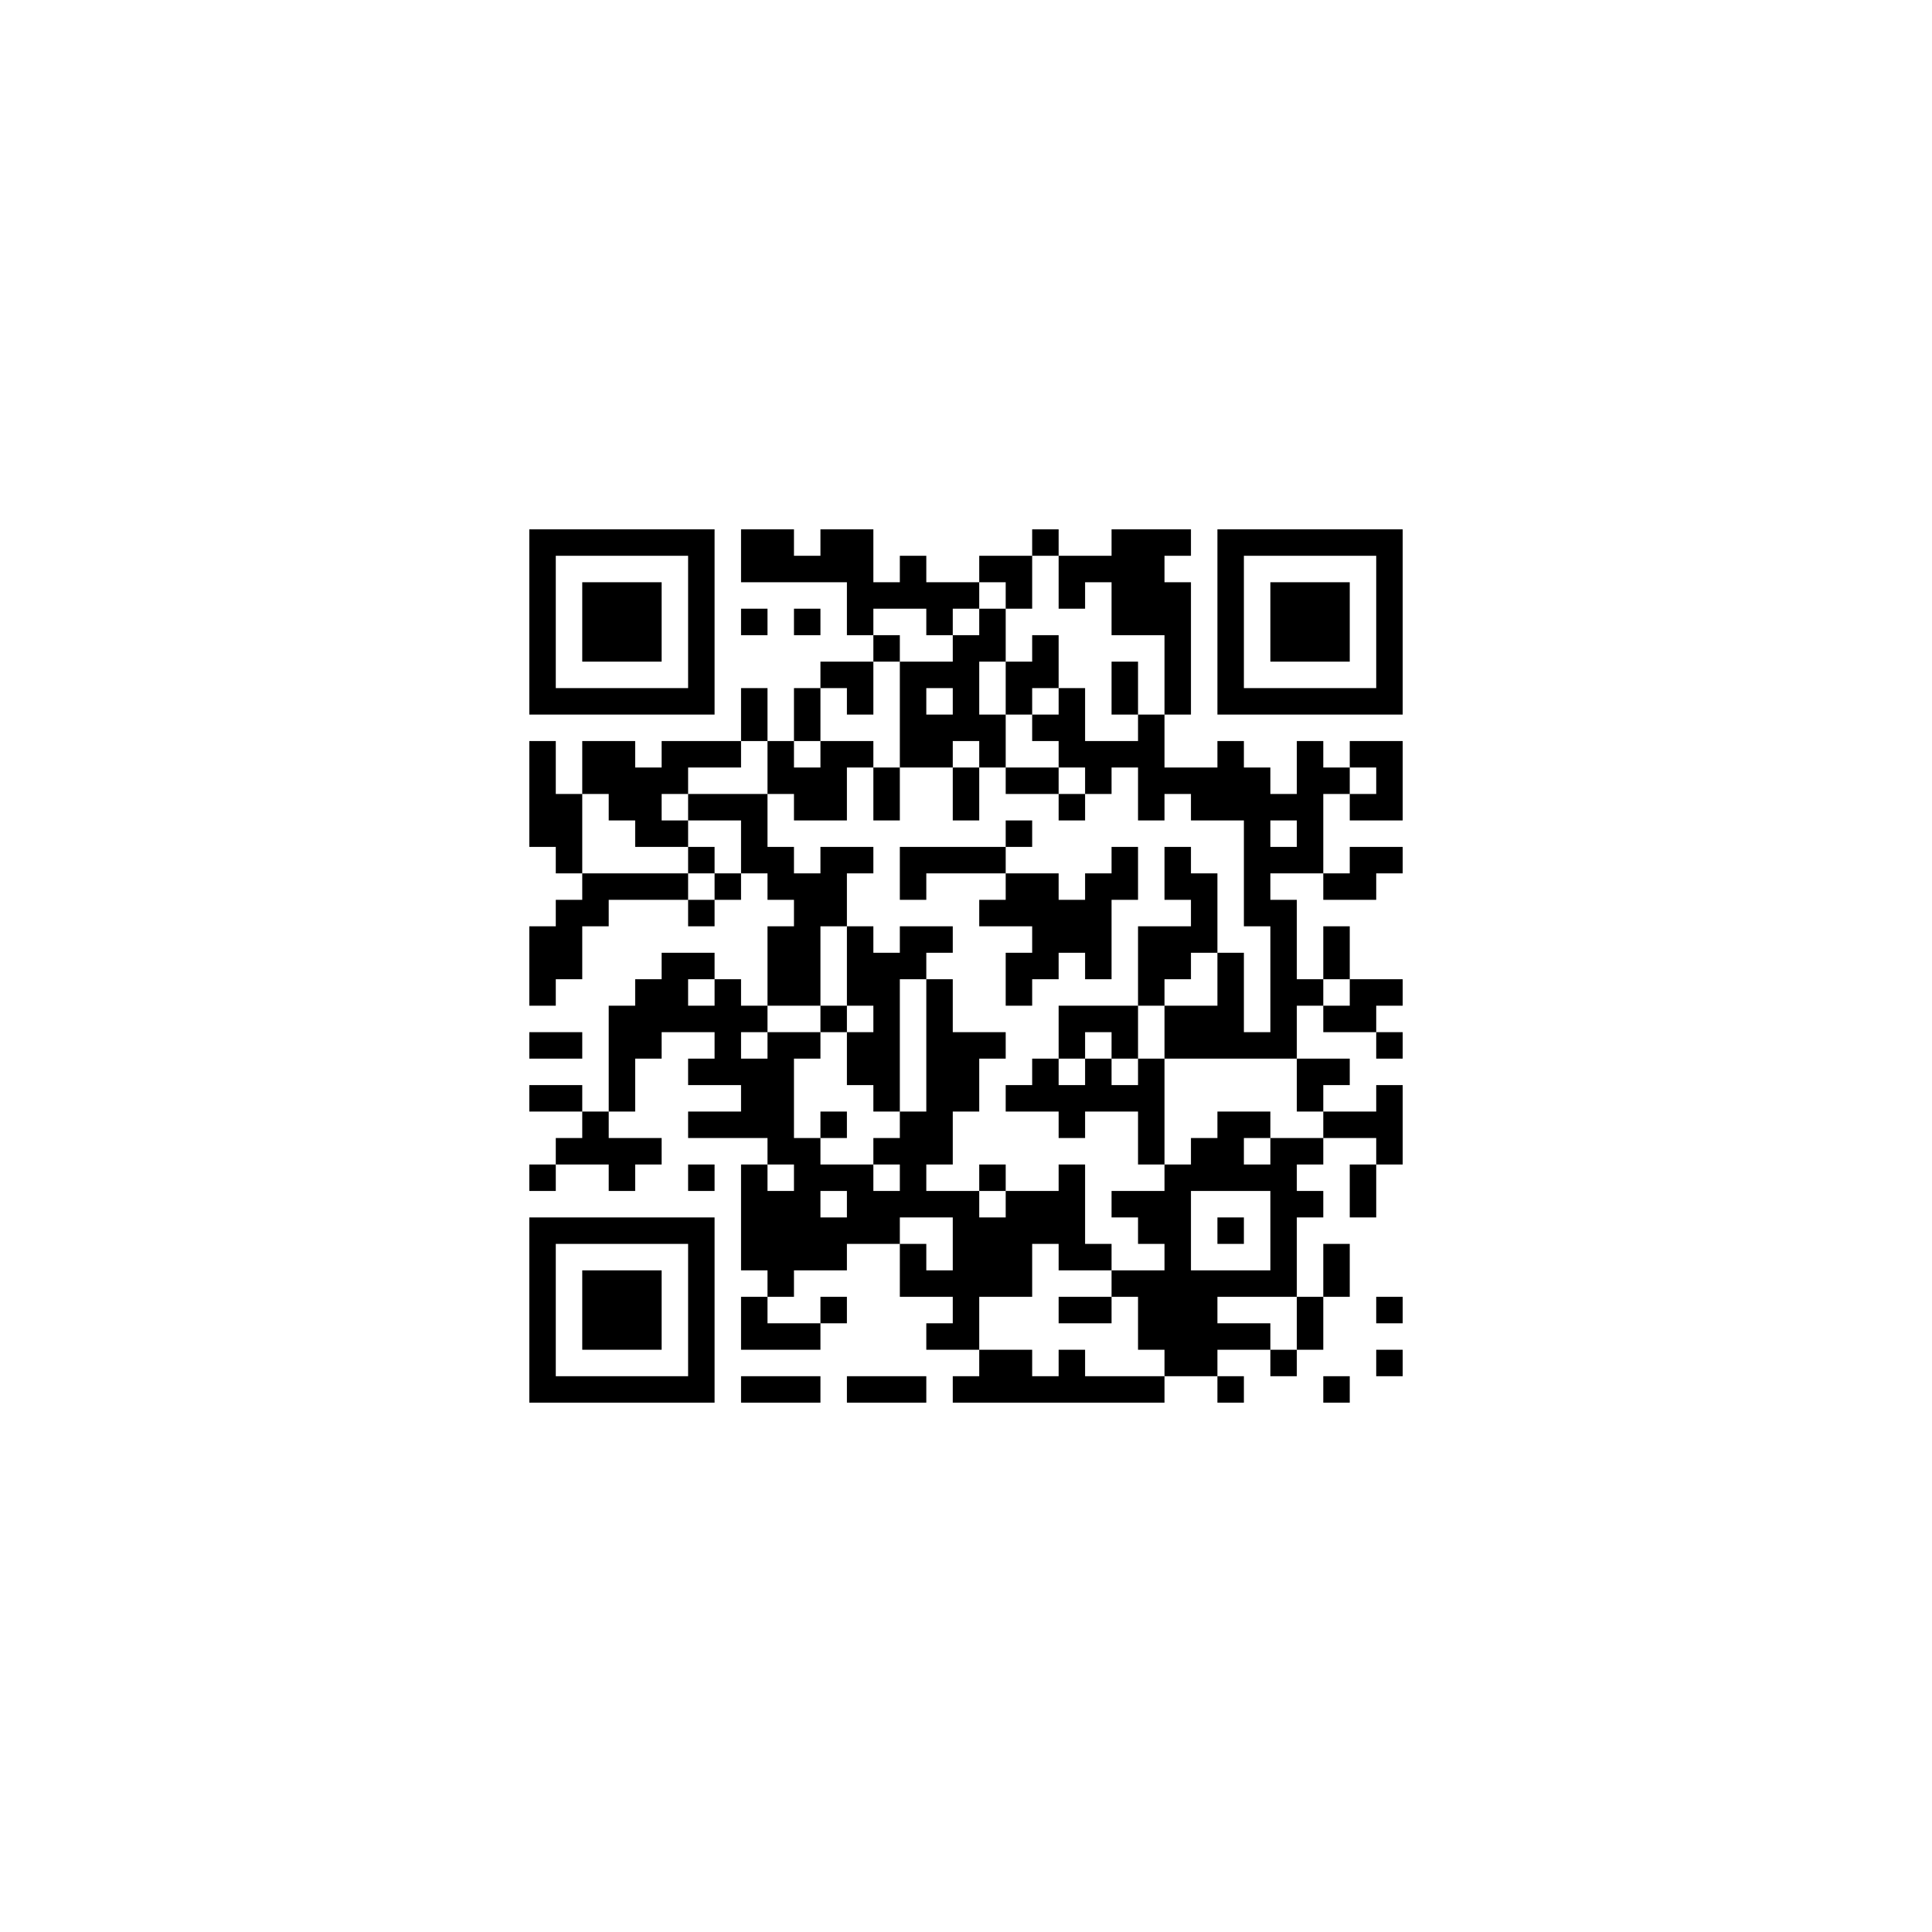
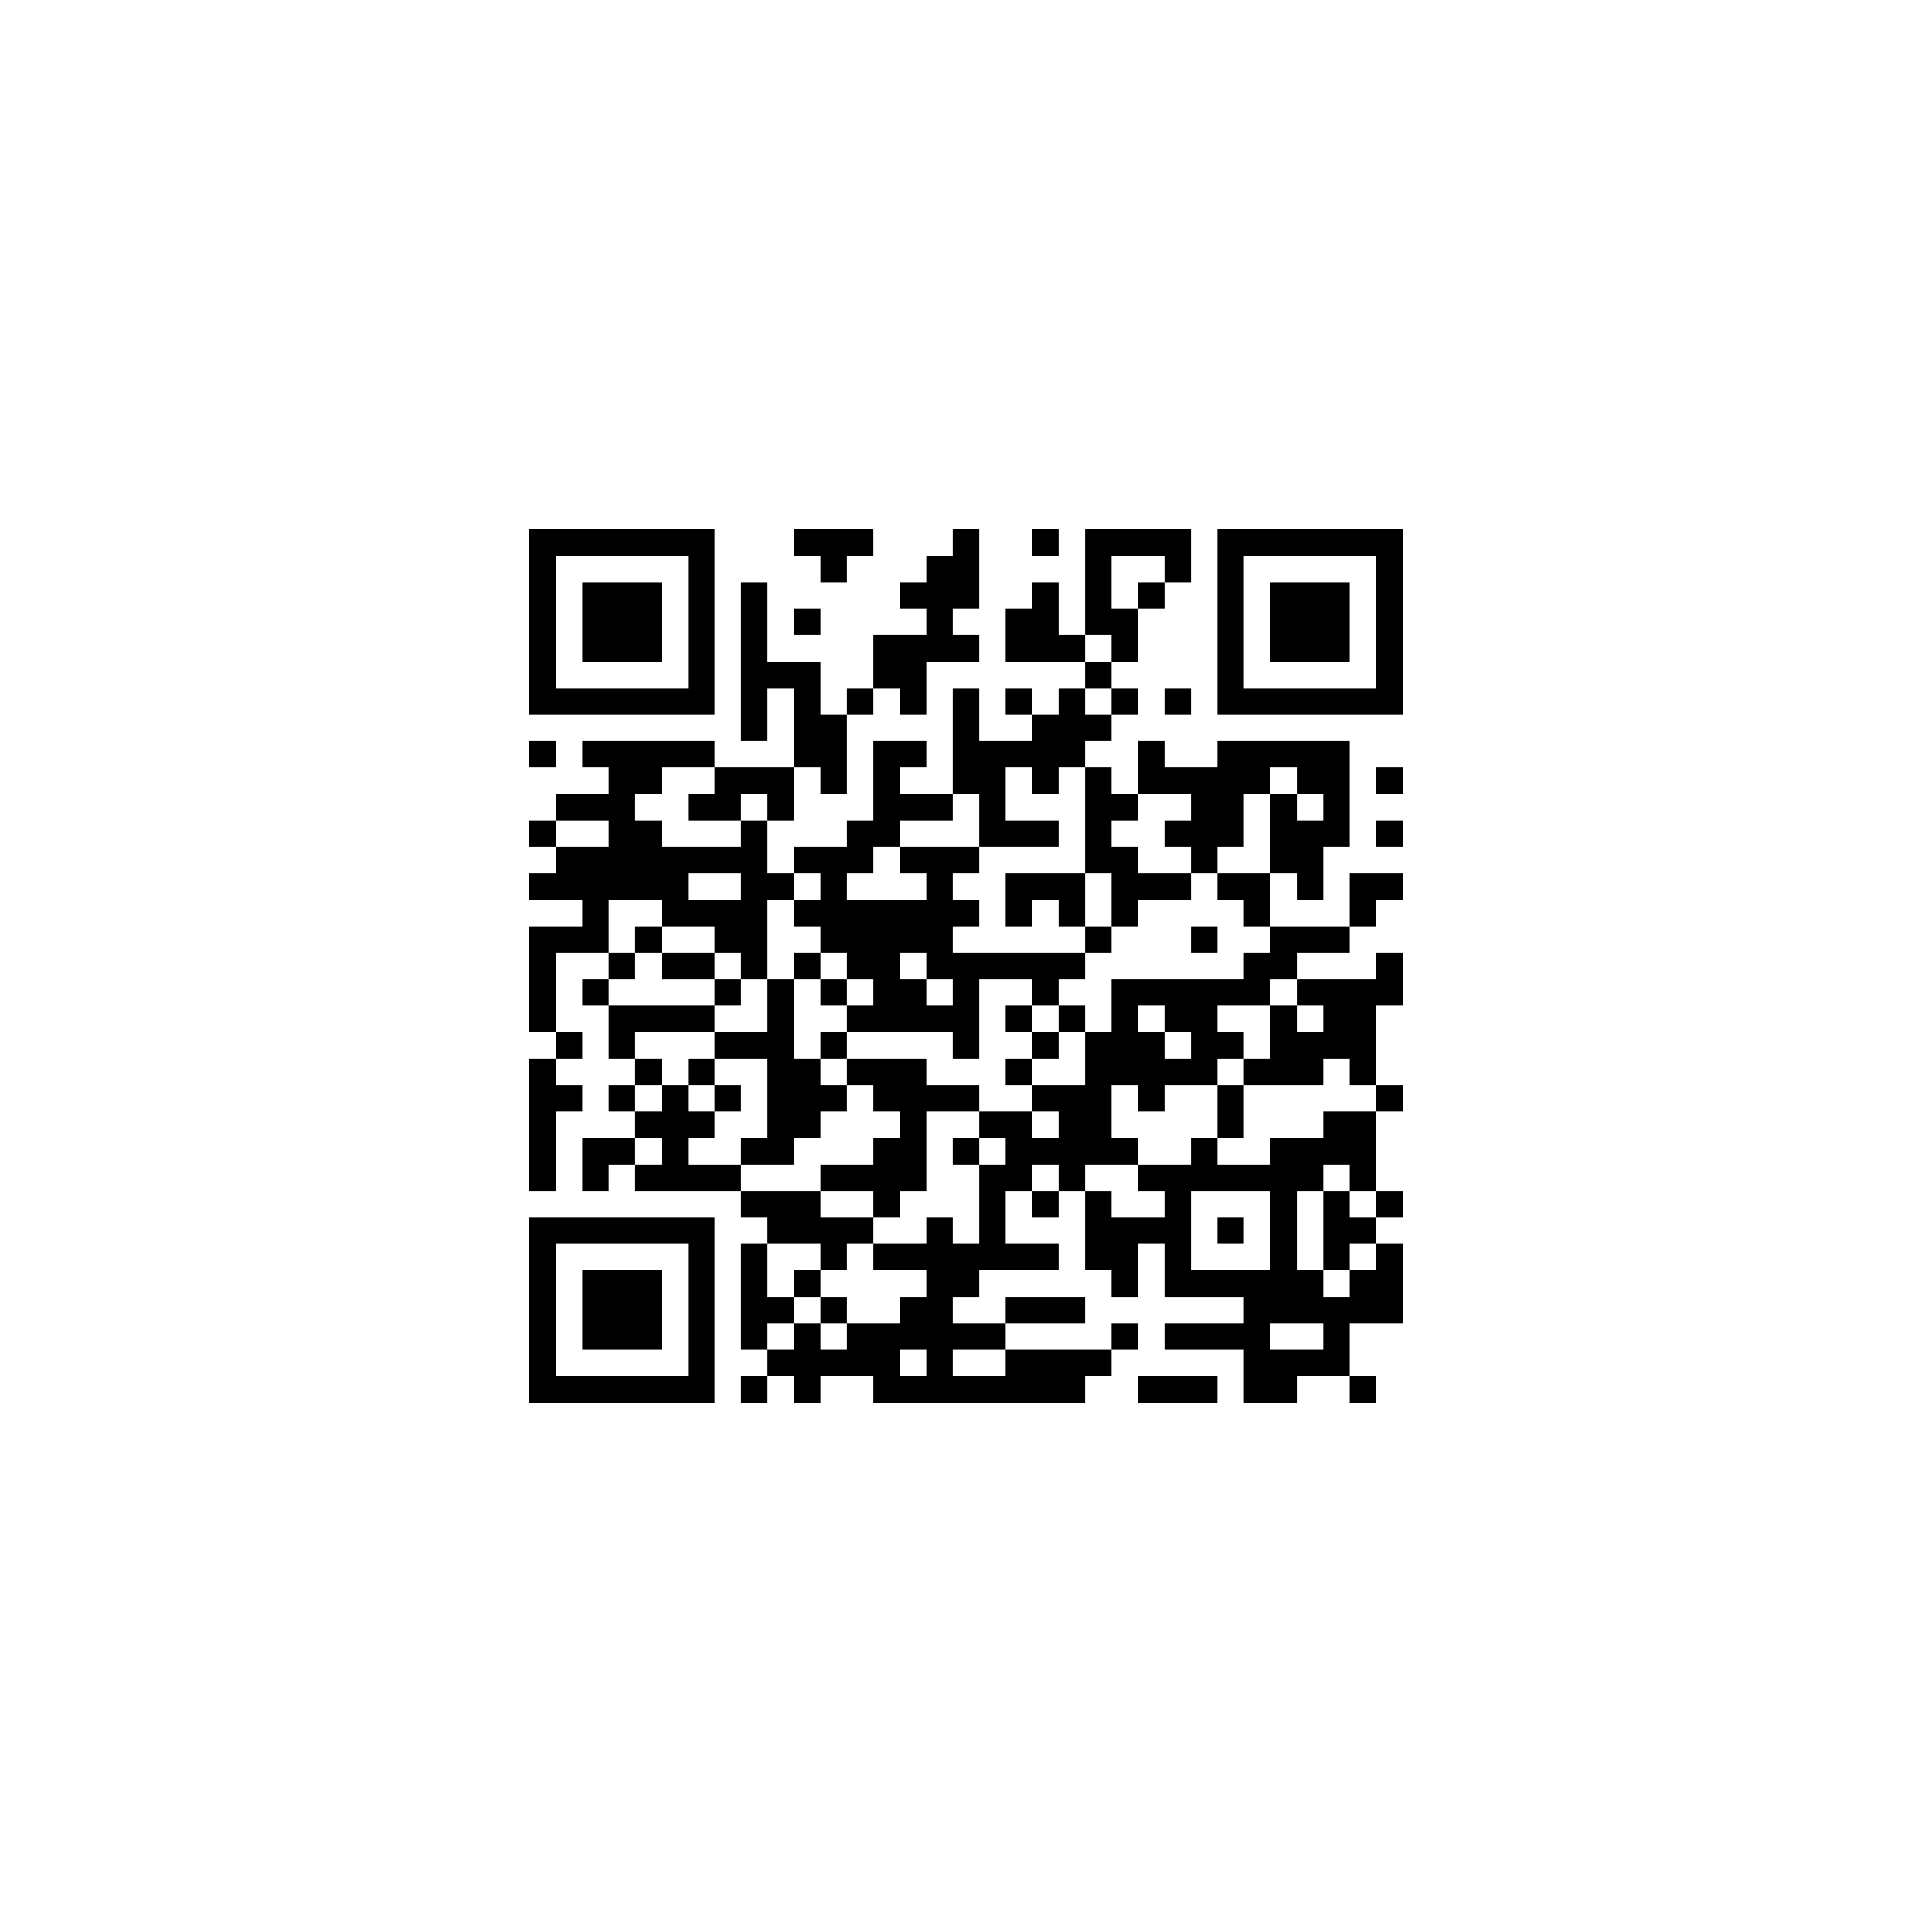
<svg xmlns="http://www.w3.org/2000/svg" version="1.1" viewBox="0 0 73 73" stroke="none">
  <rect width="100%" height="100%" fill="#ffffff" />
-   <path d="M20,20h7v1h-7z M28,20h2v2h-2z M31,20h2v2h-2z M39,20h1v1h-1z M42,20h2v4h-2z M44,20h1v1h-1z M46,20h7v1h-7z M20,21h1v6h-1z M26,21h1v6h-1z M30,21h1v1h-1z M34,21h1v2h-1z M37,21h2v1h-2z M40,21h2v1h-2z M46,21h1v6h-1z M52,21h1v6h-1z M22,22h3v3h-3z M32,22h2v1h-2z M35,22h2v1h-2z M38,22h1v1h-1z M40,22h1v1h-1z M44,22h1v5h-1z M48,22h3v3h-3z M28,23h1v1h-1z M30,23h1v1h-1z M32,23h1v1h-1z M35,23h1v1h-1z M37,23h1v2h-1z M33,24h1v1h-1z M36,24h1v4h-1z M39,24h1v2h-1z M31,25h2v1h-2z M34,25h1v4h-1z M35,25h1v1h-1z M38,25h1v2h-1z M42,25h1v2h-1z M21,26h5v1h-5z M28,26h1v2h-1z M30,26h1v2h-1z M32,26h1v1h-1z M40,26h1v3h-1z M47,26h5v1h-5z M35,27h1v2h-1z M37,27h1v2h-1z M39,27h1v1h-1z M43,27h1v4h-1z M20,28h1v4h-1z M22,28h2v2h-2z M25,28h3v1h-3z M29,28h1v2h-1z M31,28h1v3h-1z M32,28h1v1h-1z M41,28h2v1h-2z M46,28h1v3h-1z M49,28h1v5h-1z M51,28h2v1h-2z M24,29h1v3h-1z M25,29h1v1h-1z M30,29h1v2h-1z M33,29h1v2h-1z M36,29h1v2h-1z M38,29h2v1h-2z M41,29h1v1h-1z M44,29h2v1h-2z M47,29h1v6h-1z M50,29h1v1h-1z M52,29h1v2h-1z M21,30h1v3h-1z M23,30h1v1h-1z M26,30h3v1h-3z M40,30h1v1h-1z M45,30h1v1h-1z M48,30h1v1h-1z M51,30h1v1h-1z M25,31h1v1h-1z M28,31h1v2h-1z M38,31h1v1h-1z M26,32h1v1h-1z M29,32h1v2h-1z M31,32h1v3h-1z M32,32h1v1h-1z M34,32h4v1h-4z M42,32h1v2h-1z M44,32h1v2h-1z M48,32h1v1h-1z M51,32h2v1h-2z M22,33h4v1h-4z M27,33h1v1h-1z M30,33h1v5h-1z M34,33h1v1h-1z M38,33h2v2h-2z M41,33h1v4h-1z M45,33h1v3h-1z M50,33h2v1h-2z M21,34h1v3h-1z M22,34h1v1h-1z M26,34h1v1h-1z M37,34h1v1h-1z M40,34h1v2h-1z M48,34h1v6h-1z M20,35h1v3h-1z M29,35h1v3h-1z M32,35h1v3h-1z M34,35h2v1h-2z M39,35h1v2h-1z M43,35h2v2h-2z M50,35h1v2h-1z M25,36h1v3h-1z M26,36h1v1h-1z M33,36h1v6h-1z M34,36h1v1h-1z M38,36h1v2h-1z M46,36h1v4h-1z M24,37h1v3h-1z M27,37h1v4h-1z M35,37h1v7h-1z M43,37h1v1h-1z M49,37h1v1h-1z M51,37h2v1h-2z M23,38h1v4h-1z M26,38h1v1h-1z M28,38h1v1h-1z M31,38h1v1h-1z M40,38h3v1h-3z M44,38h2v2h-2z M50,38h2v1h-2z M20,39h2v1h-2z M29,39h1v5h-1z M30,39h1v1h-1z M32,39h1v2h-1z M36,39h1v3h-1z M37,39h1v1h-1z M40,39h1v1h-1z M42,39h1v1h-1z M47,39h1v1h-1z M52,39h1v1h-1z M26,40h1v1h-1z M28,40h1v3h-1z M39,40h1v2h-1z M41,40h1v2h-1z M43,40h1v4h-1z M49,40h2v1h-2z M20,41h2v1h-2z M38,41h1v1h-1z M40,41h1v2h-1z M42,41h1v1h-1z M49,41h1v1h-1z M52,41h1v3h-1z M22,42h1v2h-1z M26,42h2v1h-2z M31,42h1v1h-1z M34,42h1v4h-1z M46,42h1v3h-1z M47,42h1v1h-1z M50,42h2v1h-2z M21,43h1v1h-1z M23,43h2v1h-2z M30,43h1v5h-1z M33,43h1v1h-1z M45,43h1v2h-1z M48,43h1v6h-1z M49,43h1v1h-1z M20,44h1v1h-1z M23,44h1v1h-1z M26,44h1v1h-1z M28,44h1v4h-1z M31,44h2v1h-2z M37,44h1v1h-1z M40,44h1v4h-1z M44,44h1v8h-1z M47,44h1v1h-1z M51,44h1v2h-1z M29,45h1v4h-1z M32,45h2v2h-2z M35,45h2v1h-2z M38,45h2v2h-2z M42,45h2v1h-2z M49,45h1v1h-1z M20,46h7v1h-7z M31,46h1v2h-1z M36,46h2v3h-2z M43,46h1v1h-1z M46,46h1v1h-1z M20,47h1v6h-1z M26,47h1v6h-1z M34,47h1v2h-1z M38,47h1v2h-1z M41,47h1v1h-1z M50,47h1v2h-1z M22,48h3v3h-3z M35,48h1v1h-1z M42,48h2v1h-2z M45,48h1v4h-1z M46,48h2v1h-2z M28,49h1v2h-1z M31,49h1v1h-1z M36,49h1v2h-1z M40,49h2v1h-2z M43,49h1v2h-1z M49,49h1v2h-1z M52,49h1v1h-1z M29,50h2v1h-2z M35,50h1v1h-1z M46,50h2v1h-2z M37,51h2v2h-2z M40,51h1v2h-1z M48,51h1v1h-1z M52,51h1v1h-1z M21,52h5v1h-5z M28,52h3v1h-3z M32,52h3v1h-3z M36,52h1v1h-1z M39,52h1v1h-1z M41,52h3v1h-3z M46,52h1v1h-1z M50,52h1v1h-1z" fill="#000000" />
+   <path d="M20,20h7v1h-7z M30,20h3v1h-3z M36,20h1v3h-1z M39,20h1v1h-1z M41,20h4v1h-4z M46,20h7v1h-7z M20,21h1v6h-1z M26,21h1v6h-1z M31,21h1v1h-1z M35,21h1v4h-1z M41,21h1v3h-1z M44,21h1v1h-1z M46,21h1v6h-1z M52,21h1v6h-1z M22,22h3v3h-3z M28,22h1v6h-1z M34,22h1v1h-1z M39,22h1v3h-1z M43,22h1v1h-1z M48,22h3v3h-3z M30,23h1v1h-1z M38,23h1v2h-1z M42,23h1v2h-1z M33,24h2v2h-2z M36,24h1v1h-1z M40,24h1v1h-1z M29,25h2v1h-2z M41,25h1v1h-1z M21,26h5v1h-5z M30,26h1v3h-1z M32,26h1v1h-1z M34,26h1v1h-1z M36,26h1v4h-1z M38,26h1v1h-1z M40,26h1v3h-1z M42,26h1v1h-1z M44,26h1v1h-1z M47,26h5v1h-5z M31,27h1v3h-1z M39,27h1v3h-1z M41,27h1v1h-1z M20,28h1v1h-1z M22,28h5v1h-5z M33,28h1v4h-1z M34,28h1v1h-1z M37,28h1v4h-1z M38,28h1v1h-1z M43,28h1v2h-1z M46,28h5v1h-5z M23,29h1v5h-1z M24,29h1v1h-1z M27,29h3v1h-3z M41,29h1v4h-1z M44,29h4v1h-4z M49,29h2v1h-2z M52,29h1v1h-1z M21,30h2v1h-2z M26,30h2v1h-2z M29,30h1v1h-1z M34,30h2v1h-2z M42,30h1v1h-1z M45,30h2v2h-2z M48,30h1v3h-1z M50,30h1v2h-1z M20,31h1v1h-1z M24,31h1v3h-1z M28,31h1v6h-1z M32,31h1v2h-1z M38,31h2v1h-2z M44,31h1v1h-1z M49,31h1v3h-1z M52,31h1v1h-1z M21,32h2v2h-2z M25,32h3v1h-3z M30,32h2v1h-2z M34,32h3v1h-3z M42,32h1v3h-1z M45,32h1v1h-1z M20,33h1v1h-1z M25,33h1v2h-1z M29,33h1v1h-1z M31,33h1v3h-1z M35,33h1v4h-1z M38,33h3v1h-3z M43,33h2v1h-2z M46,33h2v1h-2z M51,33h2v1h-2z M22,34h1v2h-1z M26,34h2v1h-2z M30,34h1v1h-1z M32,34h3v2h-3z M36,34h1v1h-1z M38,34h1v1h-1z M40,34h1v1h-1z M47,34h1v1h-1z M51,34h1v1h-1z M20,35h1v4h-1z M21,35h1v1h-1z M24,35h1v1h-1z M27,35h1v1h-1z M41,35h1v1h-1z M45,35h1v1h-1z M48,35h3v1h-3z M23,36h1v1h-1z M25,36h2v1h-2z M30,36h1v1h-1z M32,36h2v1h-2z M36,36h5v1h-5z M47,36h2v1h-2z M52,36h1v2h-1z M22,37h1v1h-1z M27,37h1v1h-1z M29,37h1v7h-1z M31,37h1v1h-1z M33,37h2v2h-2z M36,37h1v3h-1z M39,37h1v1h-1z M42,37h6v1h-6z M49,37h3v1h-3z M23,38h4v1h-4z M32,38h1v1h-1z M35,38h1v1h-1z M38,38h1v1h-1z M40,38h1v1h-1z M42,38h1v3h-1z M44,38h2v1h-2z M48,38h1v3h-1z M50,38h2v2h-2z M21,39h1v1h-1z M23,39h1v1h-1z M27,39h2v1h-2z M31,39h1v1h-1z M39,39h1v1h-1z M41,39h1v5h-1z M43,39h1v3h-1z M45,39h2v1h-2z M49,39h1v2h-1z M20,40h1v5h-1z M24,40h1v1h-1z M26,40h1v1h-1z M30,40h1v3h-1z M32,40h3v1h-3z M38,40h1v1h-1z M44,40h2v1h-2z M47,40h1v1h-1z M51,40h1v1h-1z M21,41h1v1h-1z M23,41h1v1h-1z M25,41h1v4h-1z M27,41h1v1h-1z M31,41h1v1h-1z M33,41h4v1h-4z M39,41h2v1h-2z M46,41h1v2h-1z M52,41h1v1h-1z M24,42h1v1h-1z M26,42h1v1h-1z M34,42h1v3h-1z M37,42h2v1h-2z M40,42h1v3h-1z M50,42h2v2h-2z M22,43h2v1h-2z M28,43h1v1h-1z M33,43h1v3h-1z M36,43h1v1h-1z M38,43h2v1h-2z M42,43h1v1h-1z M45,43h1v2h-1z M48,43h1v7h-1z M49,43h1v2h-1z M22,44h1v1h-1z M24,44h1v1h-1z M26,44h2v1h-2z M31,44h2v1h-2z M37,44h1v4h-1z M38,44h1v1h-1z M43,44h2v1h-2z M46,44h2v1h-2z M51,44h1v1h-1z M28,45h3v1h-3z M39,45h1v1h-1z M41,45h1v3h-1z M44,45h1v4h-1z M50,45h1v3h-1z M52,45h1v1h-1z M20,46h7v1h-7z M29,46h4v1h-4z M35,46h1v7h-1z M42,46h1v3h-1z M43,46h1v1h-1z M46,46h1v1h-1z M51,46h1v1h-1z M20,47h1v6h-1z M26,47h1v6h-1z M28,47h1v4h-1z M31,47h1v1h-1z M33,47h2v1h-2z M36,47h1v2h-1z M38,47h2v1h-2z M52,47h1v3h-1z M22,48h3v3h-3z M30,48h1v1h-1z M45,48h3v1h-3z M49,48h1v2h-1z M51,48h1v2h-1z M29,49h1v1h-1z M31,49h1v1h-1z M34,49h1v2h-1z M38,49h3v1h-3z M47,49h1v4h-1z M50,49h1v3h-1z M30,50h1v3h-1z M32,50h2v2h-2z M36,50h2v1h-2z M42,50h1v1h-1z M44,50h3v1h-3z M29,51h1v1h-1z M31,51h1v1h-1z M38,51h3v2h-3z M41,51h1v1h-1z M48,51h2v1h-2z M21,52h5v1h-5z M28,52h1v1h-1z M33,52h2v1h-2z M36,52h2v1h-2z M43,52h3v1h-3z M48,52h1v1h-1z M51,52h1v1h-1z" fill="#000000" />
</svg>
